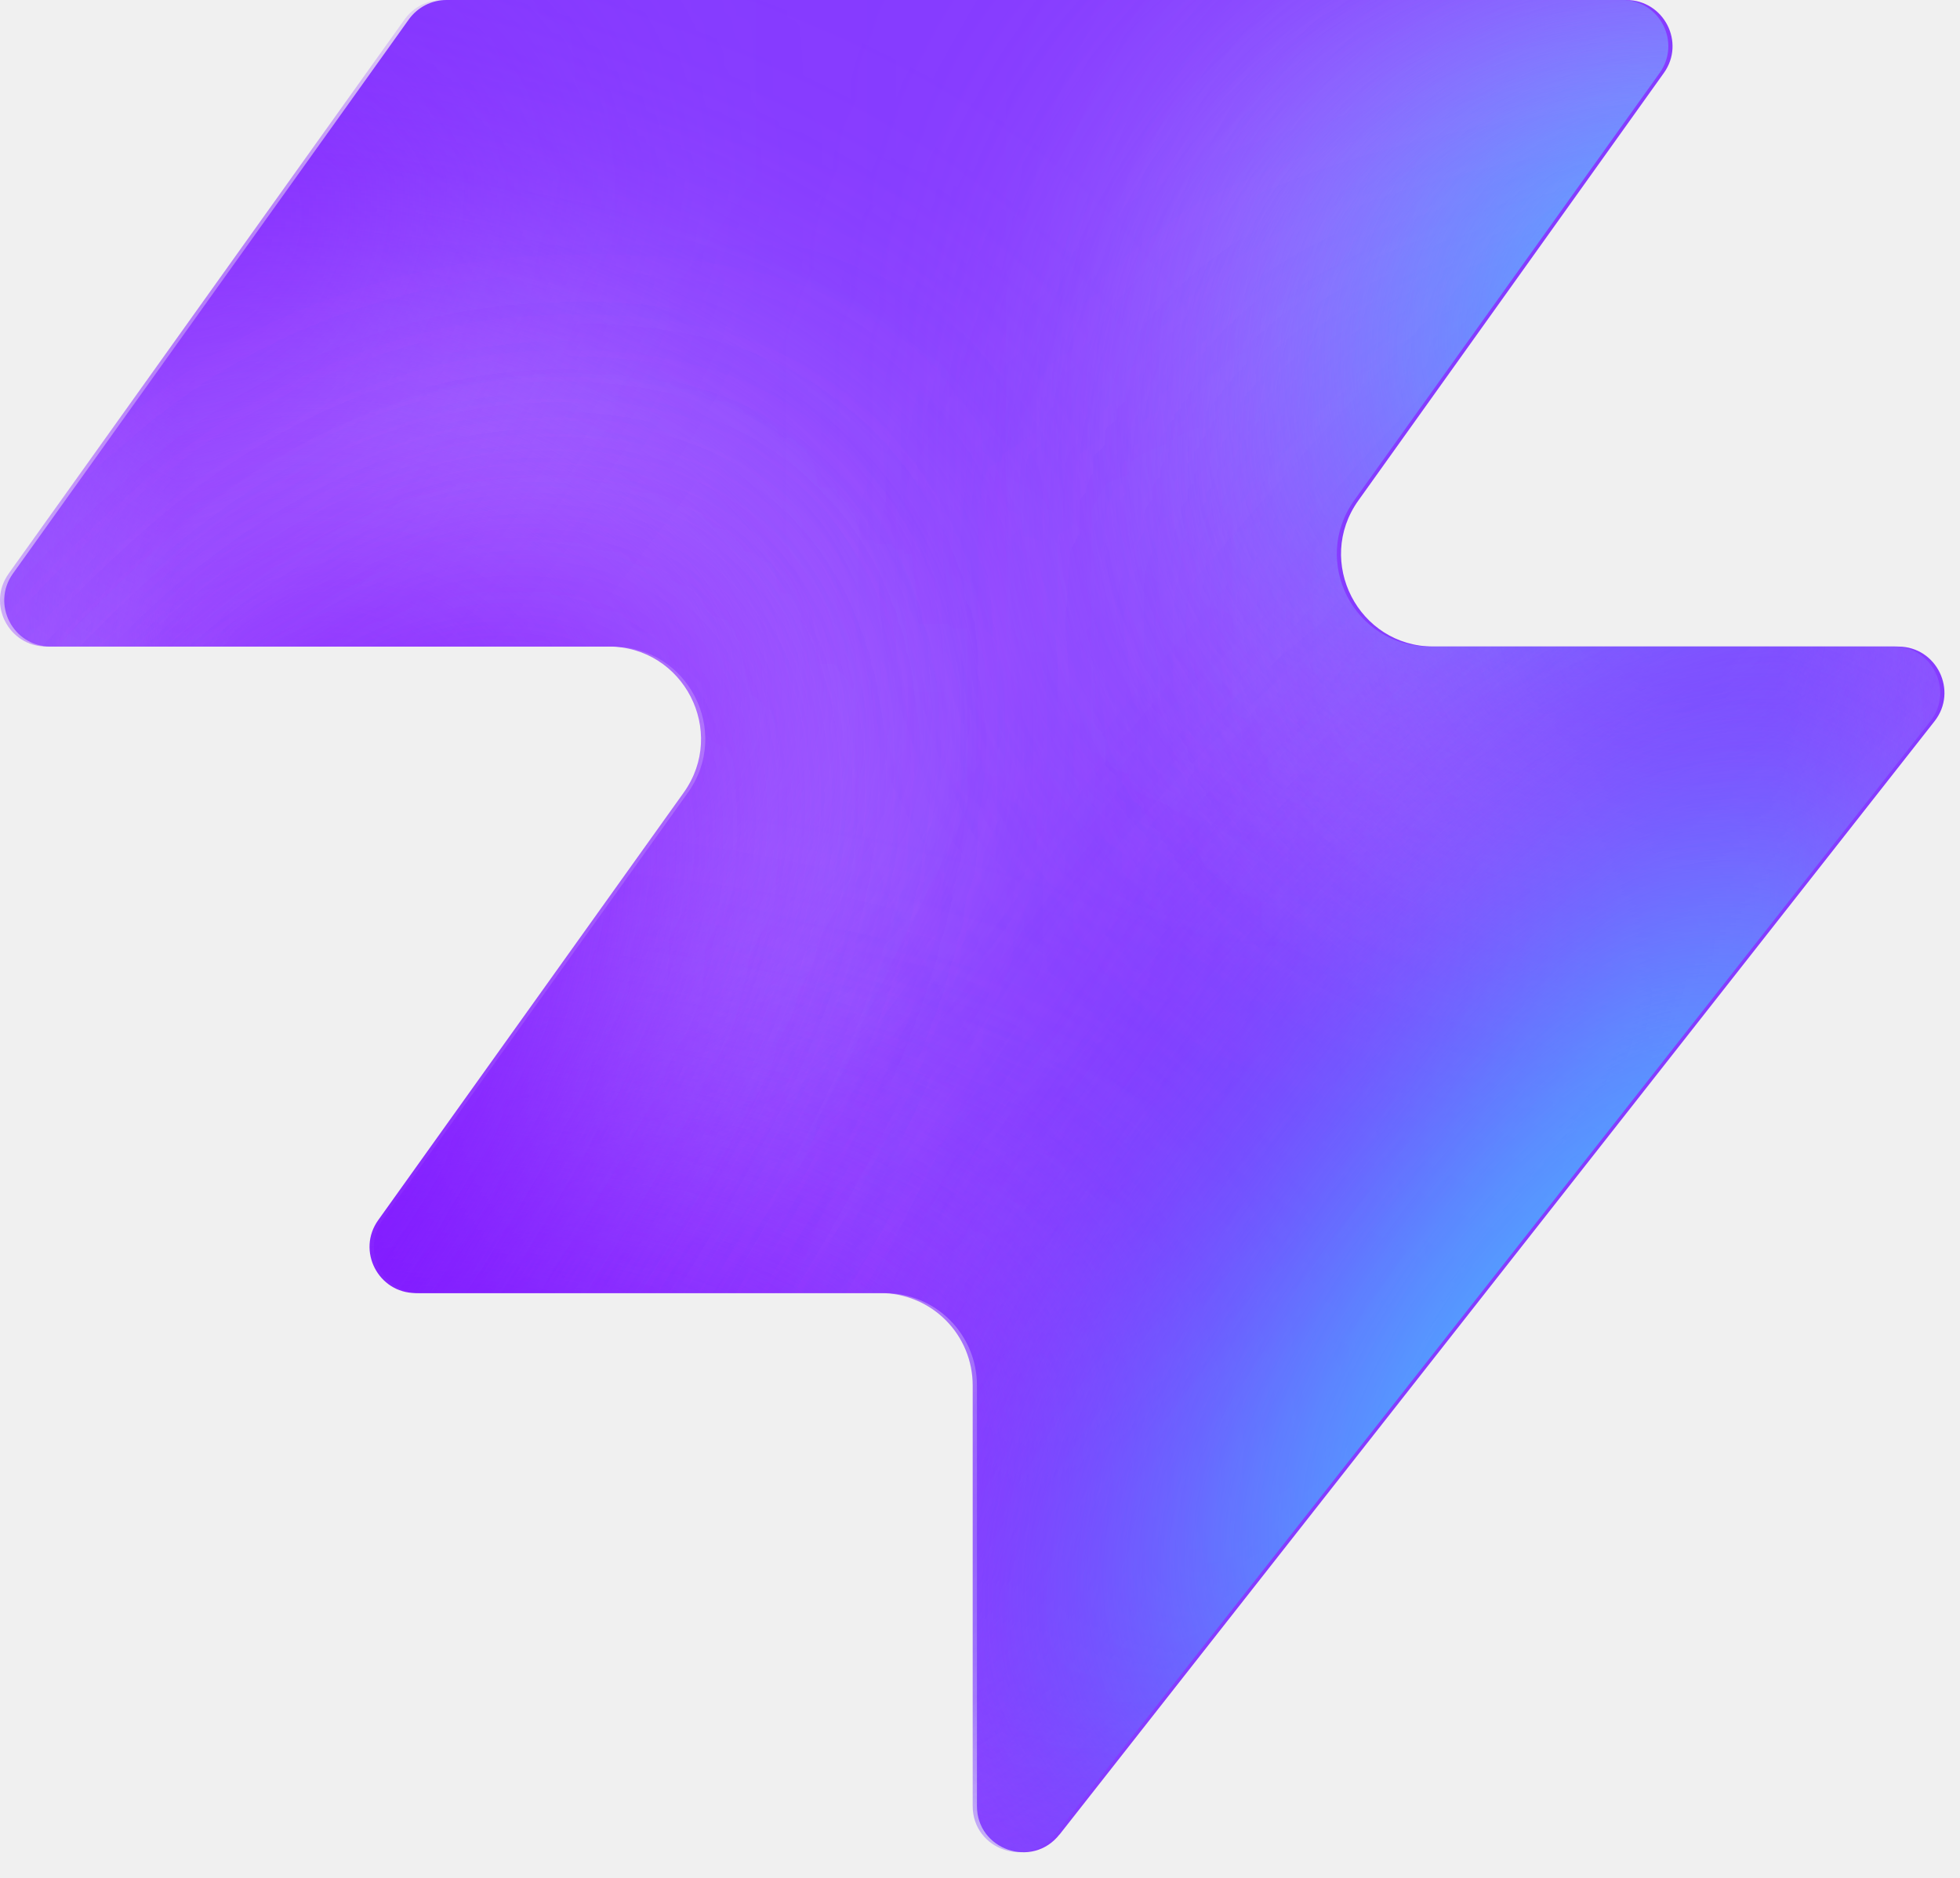
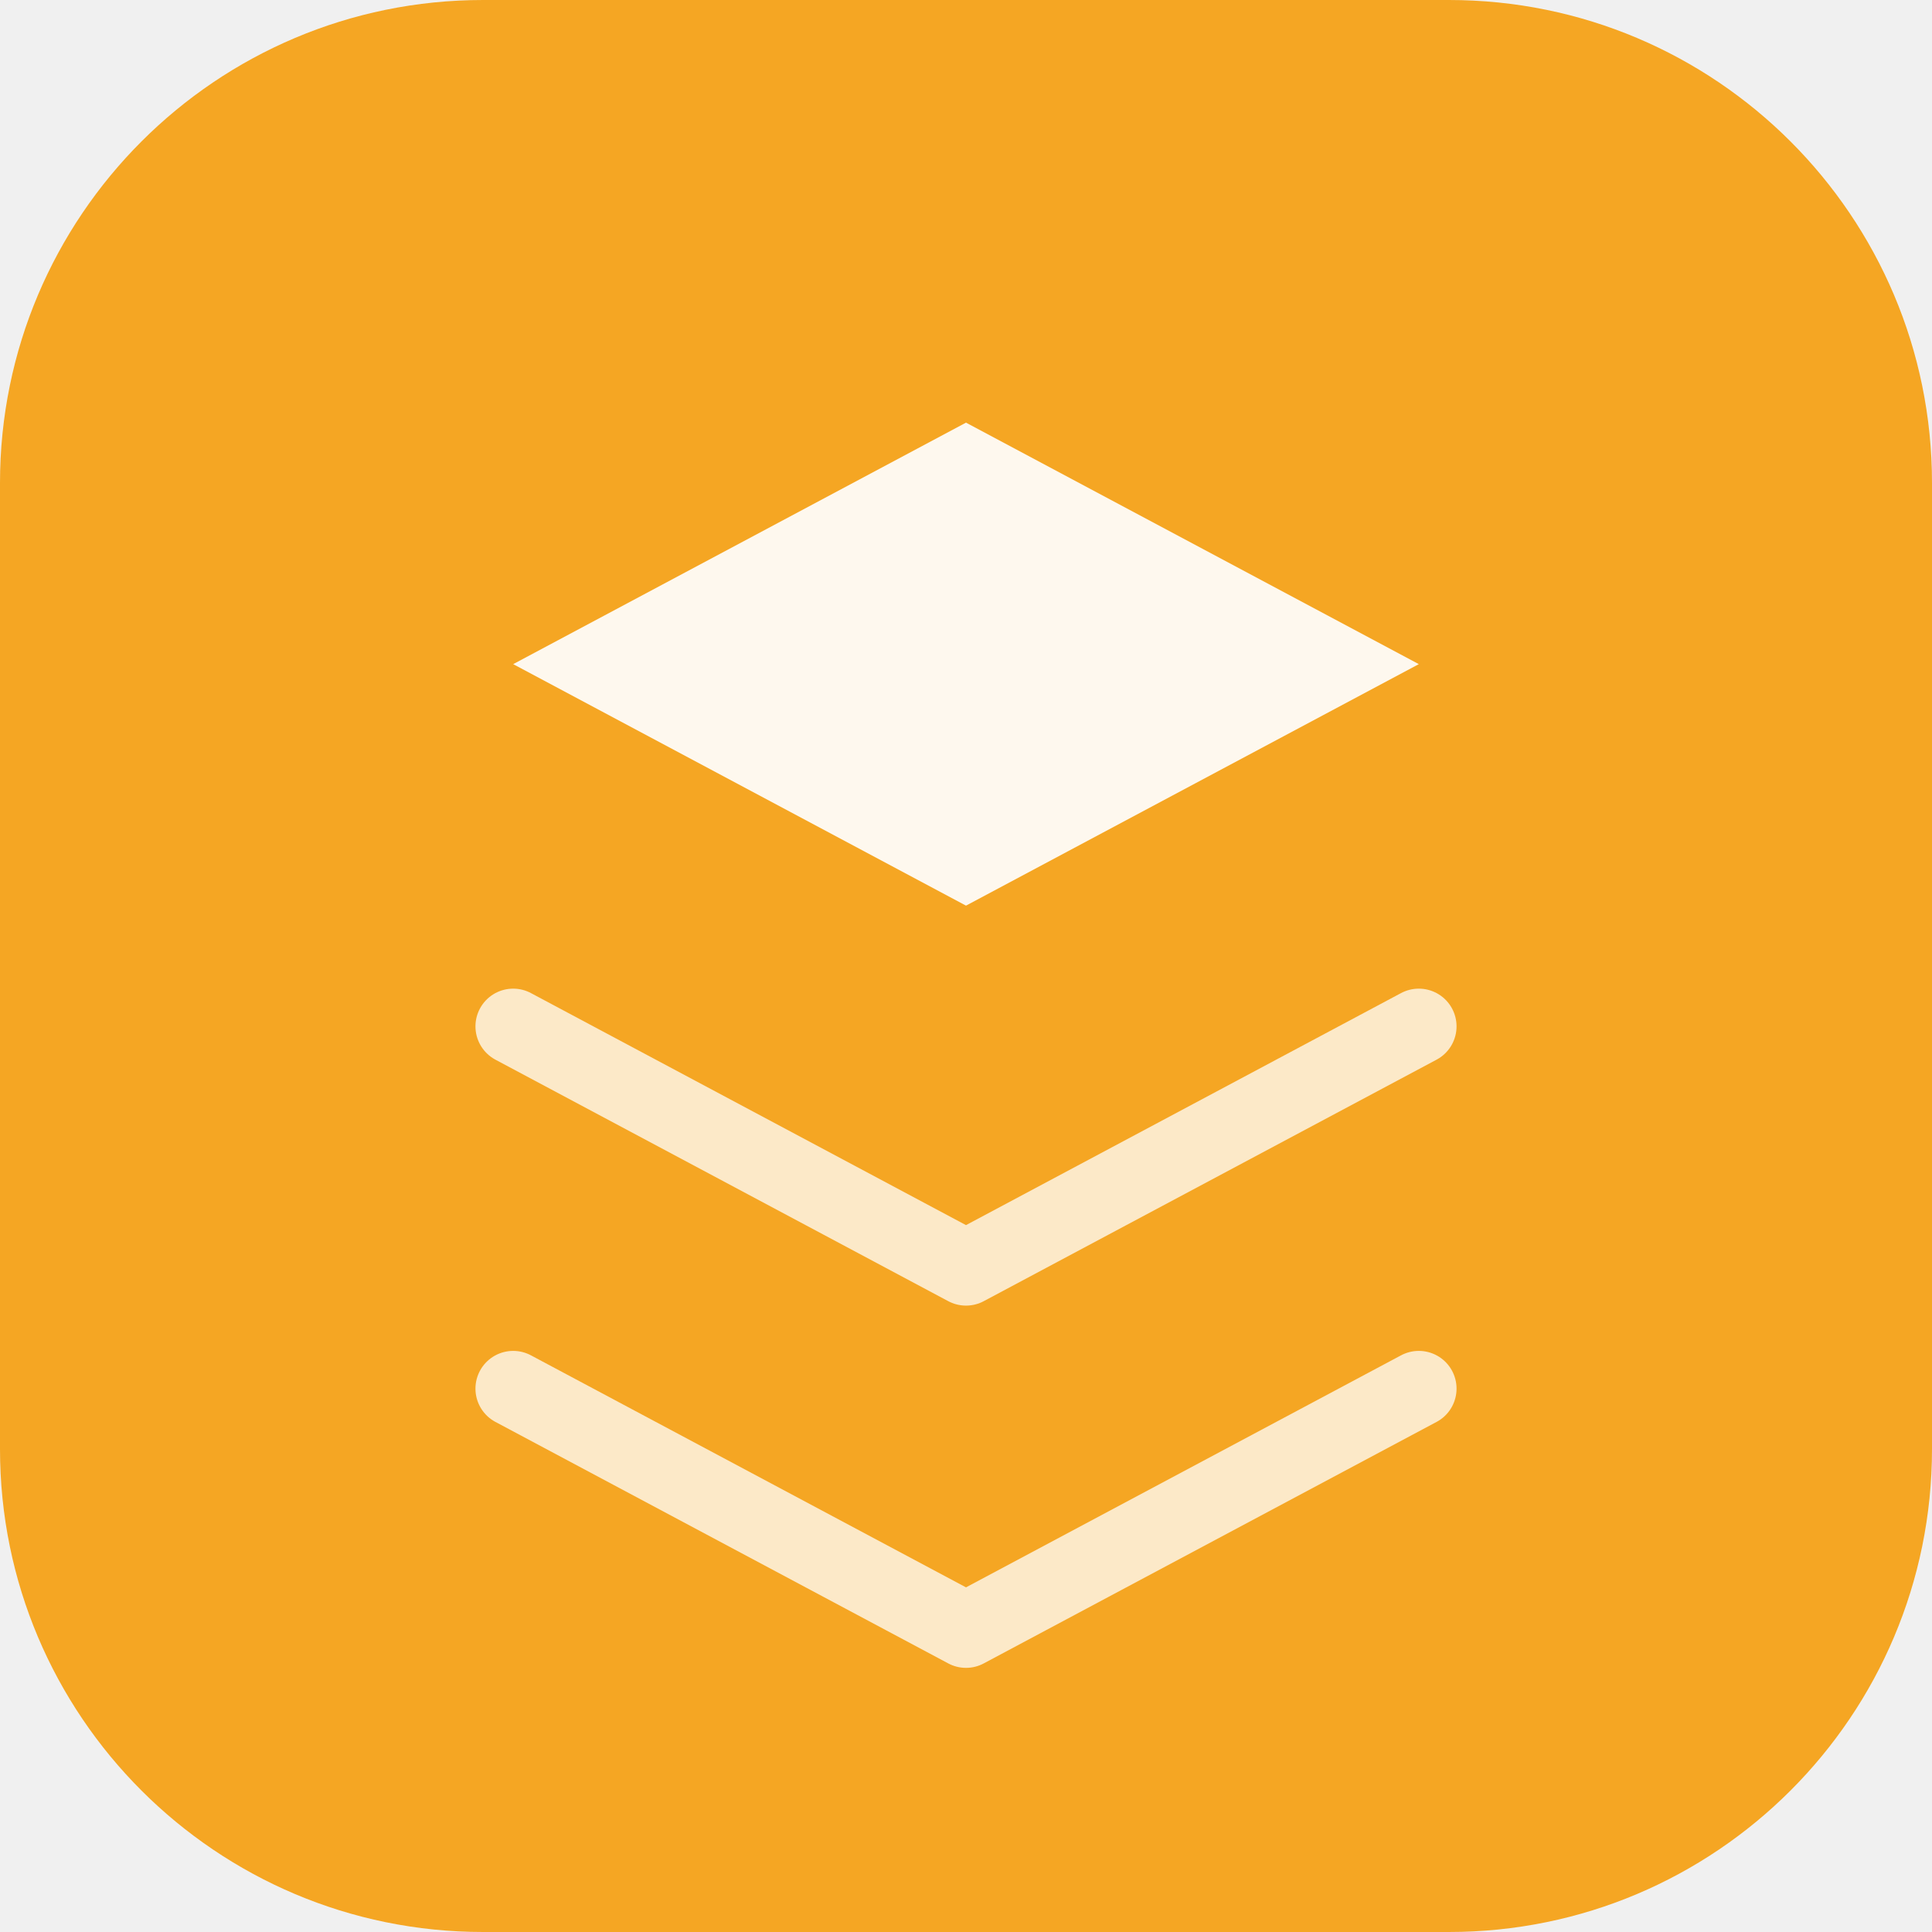
- <svg xmlns="http://www.w3.org/2000/svg" width="48" height="46" fill="none" viewBox="0 0 48 46">
-   <path fill="#863bff" d="M25.946 44.938c-.664.845-2.021.375-2.021-.698V33.937a2.26 2.26 0 0 0-2.262-2.262H10.287c-.92 0-1.456-1.04-.92-1.788l7.48-10.471c1.07-1.497 0-3.578-1.842-3.578H1.237c-.92 0-1.456-1.04-.92-1.788L10.013.474c.214-.297.556-.474.92-.474h28.894c.92 0 1.456 1.04.92 1.788l-7.48 10.471c-1.07 1.498 0 3.579 1.842 3.579h11.377c.943 0 1.473 1.088.89 1.83L25.947 44.94z" style="fill:#863bff;fill:color(display-p3 .525 .23 1);fill-opacity:1" />
-   <mask id="a" width="48" height="46" x="0" y="0" maskUnits="userSpaceOnUse" style="mask-type:alpha">
-     <path fill="#000" d="M25.842 44.938c-.664.844-2.021.375-2.021-.698V33.937a2.26 2.26 0 0 0-2.262-2.262H10.183c-.92 0-1.456-1.04-.92-1.788l7.48-10.471c1.07-1.498 0-3.579-1.842-3.579H1.133c-.92 0-1.456-1.04-.92-1.787L9.91.473c.214-.297.556-.474.92-.474h28.894c.92 0 1.456 1.04.92 1.788l-7.48 10.471c-1.07 1.498 0 3.578 1.842 3.578h11.377c.943 0 1.473 1.088.89 1.832L25.843 44.94z" style="fill:#000;fill-opacity:1" />
-   </mask>
-   <g mask="url(#a)">
-     <g filter="url(#b)">
-       <ellipse cx="5.508" cy="14.704" fill="#ede6ff" rx="5.508" ry="14.704" style="fill:#ede6ff;fill:color(display-p3 .927 .903 1);fill-opacity:1" transform="matrix(.00324 1 1 -.00324 -4.47 31.516)" />
-     </g>
-     <g filter="url(#c)">
-       <ellipse cx="10.399" cy="29.851" fill="#ede6ff" rx="10.399" ry="29.851" style="fill:#ede6ff;fill:color(display-p3 .927 .903 1);fill-opacity:1" transform="matrix(.00324 1 1 -.00324 -39.328 7.883)" />
-     </g>
-     <g filter="url(#d)">
-       <ellipse cx="5.508" cy="30.487" fill="#7e14ff" rx="5.508" ry="30.487" style="fill:#7e14ff;fill:color(display-p3 .492 .077 1);fill-opacity:1" transform="rotate(89.814 -25.913 -14.639)scale(1 -1)" />
-     </g>
-     <g filter="url(#e)">
-       <ellipse cx="5.508" cy="30.599" fill="#7e14ff" rx="5.508" ry="30.599" style="fill:#7e14ff;fill:color(display-p3 .492 .077 1);fill-opacity:1" transform="rotate(89.814 -32.644 -3.334)scale(1 -1)" />
-     </g>
-     <g filter="url(#f)">
-       <ellipse cx="5.508" cy="30.599" fill="#7e14ff" rx="5.508" ry="30.599" style="fill:#7e14ff;fill:color(display-p3 .492 .077 1);fill-opacity:1" transform="matrix(.00324 1 1 -.00324 -34.34 30.47)" />
-     </g>
-     <g filter="url(#g)">
-       <ellipse cx="14.072" cy="22.078" fill="#ede6ff" rx="14.072" ry="22.078" style="fill:#ede6ff;fill:color(display-p3 .927 .903 1);fill-opacity:1" transform="rotate(93.35 24.506 48.493)scale(-1 1)" />
-     </g>
-     <g filter="url(#h)">
-       <ellipse cx="3.47" cy="21.501" fill="#7e14ff" rx="3.47" ry="21.501" style="fill:#7e14ff;fill:color(display-p3 .492 .077 1);fill-opacity:1" transform="rotate(89.009 28.708 47.59)scale(-1 1)" />
-     </g>
-     <g filter="url(#i)">
-       <ellipse cx="3.47" cy="21.501" fill="#7e14ff" rx="3.47" ry="21.501" style="fill:#7e14ff;fill:color(display-p3 .492 .077 1);fill-opacity:1" transform="rotate(89.009 28.708 47.59)scale(-1 1)" />
-     </g>
-     <g filter="url(#j)">
-       <ellipse cx=".387" cy="8.972" fill="#7e14ff" rx="4.407" ry="29.108" style="fill:#7e14ff;fill:color(display-p3 .492 .077 1);fill-opacity:1" transform="rotate(39.51 .387 8.972)" />
-     </g>
-     <g filter="url(#k)">
-       <ellipse cx="47.523" cy="-6.092" fill="#7e14ff" rx="4.407" ry="29.108" style="fill:#7e14ff;fill:color(display-p3 .492 .077 1);fill-opacity:1" transform="rotate(37.892 47.523 -6.092)" />
-     </g>
-     <g filter="url(#l)">
-       <ellipse cx="41.412" cy="6.333" fill="#47bfff" rx="5.971" ry="9.665" style="fill:#47bfff;fill:color(display-p3 .28 .748 1);fill-opacity:1" transform="rotate(37.892 41.412 6.333)" />
-     </g>
-     <g filter="url(#m)">
-       <ellipse cx="-1.879" cy="38.332" fill="#7e14ff" rx="4.407" ry="29.108" style="fill:#7e14ff;fill:color(display-p3 .492 .077 1);fill-opacity:1" transform="rotate(37.892 -1.88 38.332)" />
-     </g>
-     <g filter="url(#n)">
-       <ellipse cx="-1.879" cy="38.332" fill="#7e14ff" rx="4.407" ry="29.108" style="fill:#7e14ff;fill:color(display-p3 .492 .077 1);fill-opacity:1" transform="rotate(37.892 -1.88 38.332)" />
-     </g>
-     <g filter="url(#o)">
-       <ellipse cx="35.651" cy="29.907" fill="#7e14ff" rx="4.407" ry="29.108" style="fill:#7e14ff;fill:color(display-p3 .492 .077 1);fill-opacity:1" transform="rotate(37.892 35.651 29.907)" />
-     </g>
-     <g filter="url(#p)">
-       <ellipse cx="38.418" cy="32.4" fill="#47bfff" rx="5.971" ry="15.297" style="fill:#47bfff;fill:color(display-p3 .28 .748 1);fill-opacity:1" transform="rotate(37.892 38.418 32.4)" />
-     </g>
-   </g>
+ <svg xmlns="http://www.w3.org/2000/svg" viewBox="0 0 64 64" fill="none">
  <defs>
-     <filter id="b" width="60.045" height="41.654" x="-19.77" y="16.149" color-interpolation-filters="sRGB" filterUnits="userSpaceOnUse">
-       <feFlood flood-opacity="0" result="BackgroundImageFix" />
-       <feBlend in="SourceGraphic" in2="BackgroundImageFix" result="shape" />
-       <feGaussianBlur result="effect1_foregroundBlur_2002_17158" stdDeviation="7.659" />
-     </filter>
-     <filter id="c" width="90.34" height="51.437" x="-54.613" y="-7.533" color-interpolation-filters="sRGB" filterUnits="userSpaceOnUse">
-       <feFlood flood-opacity="0" result="BackgroundImageFix" />
-       <feBlend in="SourceGraphic" in2="BackgroundImageFix" result="shape" />
-       <feGaussianBlur result="effect1_foregroundBlur_2002_17158" stdDeviation="7.659" />
-     </filter>
-     <filter id="d" width="79.355" height="29.4" x="-49.64" y="2.03" color-interpolation-filters="sRGB" filterUnits="userSpaceOnUse">
-       <feFlood flood-opacity="0" result="BackgroundImageFix" />
-       <feBlend in="SourceGraphic" in2="BackgroundImageFix" result="shape" />
-       <feGaussianBlur result="effect1_foregroundBlur_2002_17158" stdDeviation="4.596" />
-     </filter>
-     <filter id="e" width="79.579" height="29.4" x="-45.045" y="20.029" color-interpolation-filters="sRGB" filterUnits="userSpaceOnUse">
-       <feFlood flood-opacity="0" result="BackgroundImageFix" />
-       <feBlend in="SourceGraphic" in2="BackgroundImageFix" result="shape" />
-       <feGaussianBlur result="effect1_foregroundBlur_2002_17158" stdDeviation="4.596" />
-     </filter>
-     <filter id="f" width="79.579" height="29.4" x="-43.513" y="21.178" color-interpolation-filters="sRGB" filterUnits="userSpaceOnUse">
-       <feFlood flood-opacity="0" result="BackgroundImageFix" />
-       <feBlend in="SourceGraphic" in2="BackgroundImageFix" result="shape" />
-       <feGaussianBlur result="effect1_foregroundBlur_2002_17158" stdDeviation="4.596" />
-     </filter>
-     <filter id="g" width="74.749" height="58.852" x="15.756" y="-17.901" color-interpolation-filters="sRGB" filterUnits="userSpaceOnUse">
-       <feFlood flood-opacity="0" result="BackgroundImageFix" />
-       <feBlend in="SourceGraphic" in2="BackgroundImageFix" result="shape" />
-       <feGaussianBlur result="effect1_foregroundBlur_2002_17158" stdDeviation="7.659" />
-     </filter>
-     <filter id="h" width="61.377" height="25.362" x="23.548" y="2.284" color-interpolation-filters="sRGB" filterUnits="userSpaceOnUse">
-       <feFlood flood-opacity="0" result="BackgroundImageFix" />
-       <feBlend in="SourceGraphic" in2="BackgroundImageFix" result="shape" />
-       <feGaussianBlur result="effect1_foregroundBlur_2002_17158" stdDeviation="4.596" />
-     </filter>
-     <filter id="i" width="61.377" height="25.362" x="23.548" y="2.284" color-interpolation-filters="sRGB" filterUnits="userSpaceOnUse">
-       <feFlood flood-opacity="0" result="BackgroundImageFix" />
-       <feBlend in="SourceGraphic" in2="BackgroundImageFix" result="shape" />
-       <feGaussianBlur result="effect1_foregroundBlur_2002_17158" stdDeviation="4.596" />
-     </filter>
-     <filter id="j" width="56.045" height="63.649" x="-27.636" y="-22.853" color-interpolation-filters="sRGB" filterUnits="userSpaceOnUse">
-       <feFlood flood-opacity="0" result="BackgroundImageFix" />
-       <feBlend in="SourceGraphic" in2="BackgroundImageFix" result="shape" />
-       <feGaussianBlur result="effect1_foregroundBlur_2002_17158" stdDeviation="4.596" />
-     </filter>
-     <filter id="k" width="54.814" height="64.646" x="20.116" y="-38.415" color-interpolation-filters="sRGB" filterUnits="userSpaceOnUse">
-       <feFlood flood-opacity="0" result="BackgroundImageFix" />
-       <feBlend in="SourceGraphic" in2="BackgroundImageFix" result="shape" />
-       <feGaussianBlur result="effect1_foregroundBlur_2002_17158" stdDeviation="4.596" />
-     </filter>
-     <filter id="l" width="33.541" height="35.313" x="24.641" y="-11.323" color-interpolation-filters="sRGB" filterUnits="userSpaceOnUse">
-       <feFlood flood-opacity="0" result="BackgroundImageFix" />
-       <feBlend in="SourceGraphic" in2="BackgroundImageFix" result="shape" />
-       <feGaussianBlur result="effect1_foregroundBlur_2002_17158" stdDeviation="4.596" />
-     </filter>
-     <filter id="m" width="54.814" height="64.646" x="-29.286" y="6.009" color-interpolation-filters="sRGB" filterUnits="userSpaceOnUse">
-       <feFlood flood-opacity="0" result="BackgroundImageFix" />
-       <feBlend in="SourceGraphic" in2="BackgroundImageFix" result="shape" />
-       <feGaussianBlur result="effect1_foregroundBlur_2002_17158" stdDeviation="4.596" />
-     </filter>
-     <filter id="n" width="54.814" height="64.646" x="-29.286" y="6.009" color-interpolation-filters="sRGB" filterUnits="userSpaceOnUse">
-       <feFlood flood-opacity="0" result="BackgroundImageFix" />
-       <feBlend in="SourceGraphic" in2="BackgroundImageFix" result="shape" />
-       <feGaussianBlur result="effect1_foregroundBlur_2002_17158" stdDeviation="4.596" />
-     </filter>
-     <filter id="o" width="54.814" height="64.646" x="8.244" y="-2.416" color-interpolation-filters="sRGB" filterUnits="userSpaceOnUse">
-       <feFlood flood-opacity="0" result="BackgroundImageFix" />
-       <feBlend in="SourceGraphic" in2="BackgroundImageFix" result="shape" />
-       <feGaussianBlur result="effect1_foregroundBlur_2002_17158" stdDeviation="4.596" />
-     </filter>
-     <filter id="p" width="39.409" height="43.623" x="18.713" y="10.588" color-interpolation-filters="sRGB" filterUnits="userSpaceOnUse">
-       <feFlood flood-opacity="0" result="BackgroundImageFix" />
-       <feBlend in="SourceGraphic" in2="BackgroundImageFix" result="shape" />
-       <feGaussianBlur result="effect1_foregroundBlur_2002_17158" stdDeviation="4.596" />
-     </filter>
+     <linearGradient id="bg" x1="0" y1="0" x2="64" y2="64">
+       <stop offset="0%" stop-color="#F5A623" />
+       <stop offset="100%" stop-color="#E8A317" />
+     </linearGradient>
  </defs>
+   <rect width="64" height="64" rx="16" fill="url(#bg)" />
+   <path d="M17 22l15-8 15 8-15 8-15-8z" fill="#fff" opacity="0.92" />
+   <path d="M17 34l15 8 15-8M17 46l15 8 15-8" stroke="#fff" stroke-width="2.5" stroke-linecap="round" stroke-linejoin="round" opacity="0.75" />
</svg>
